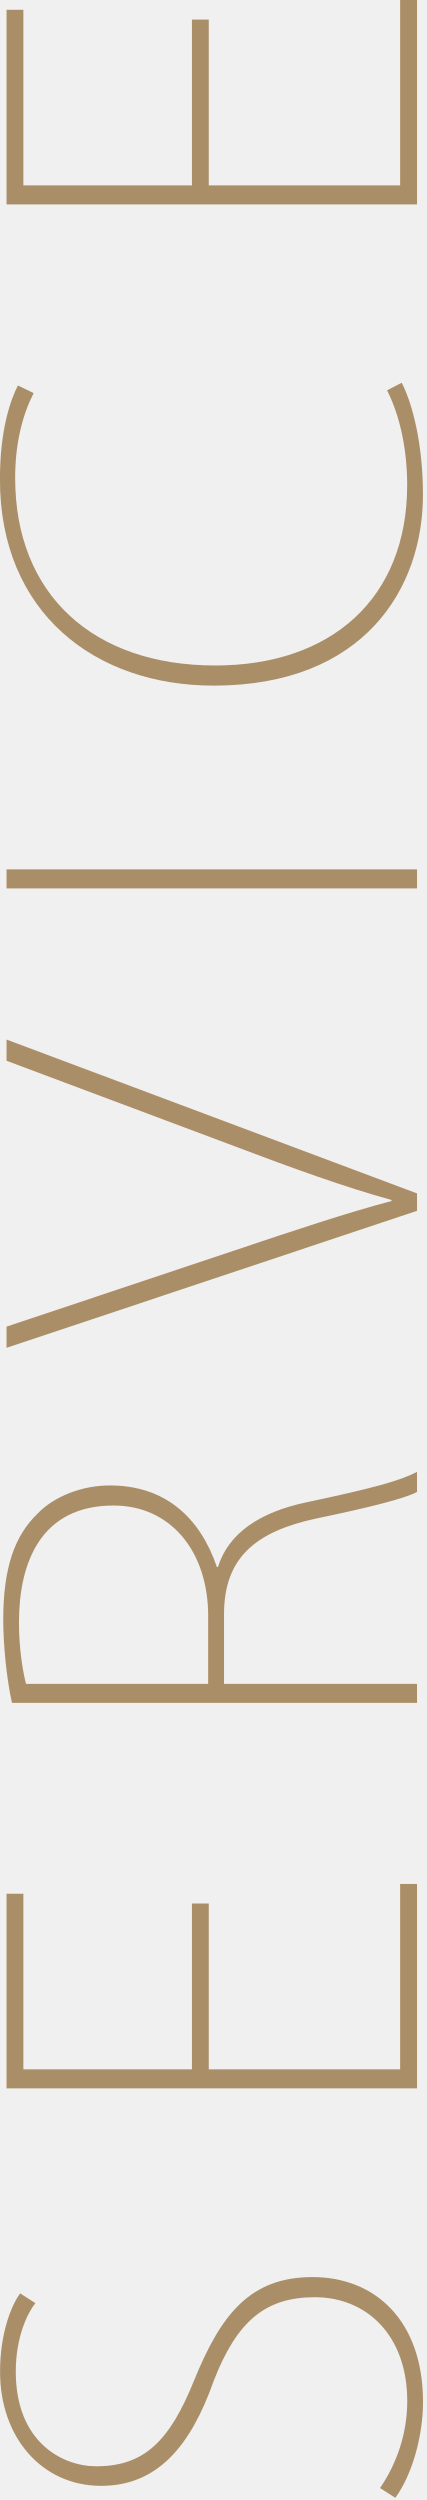
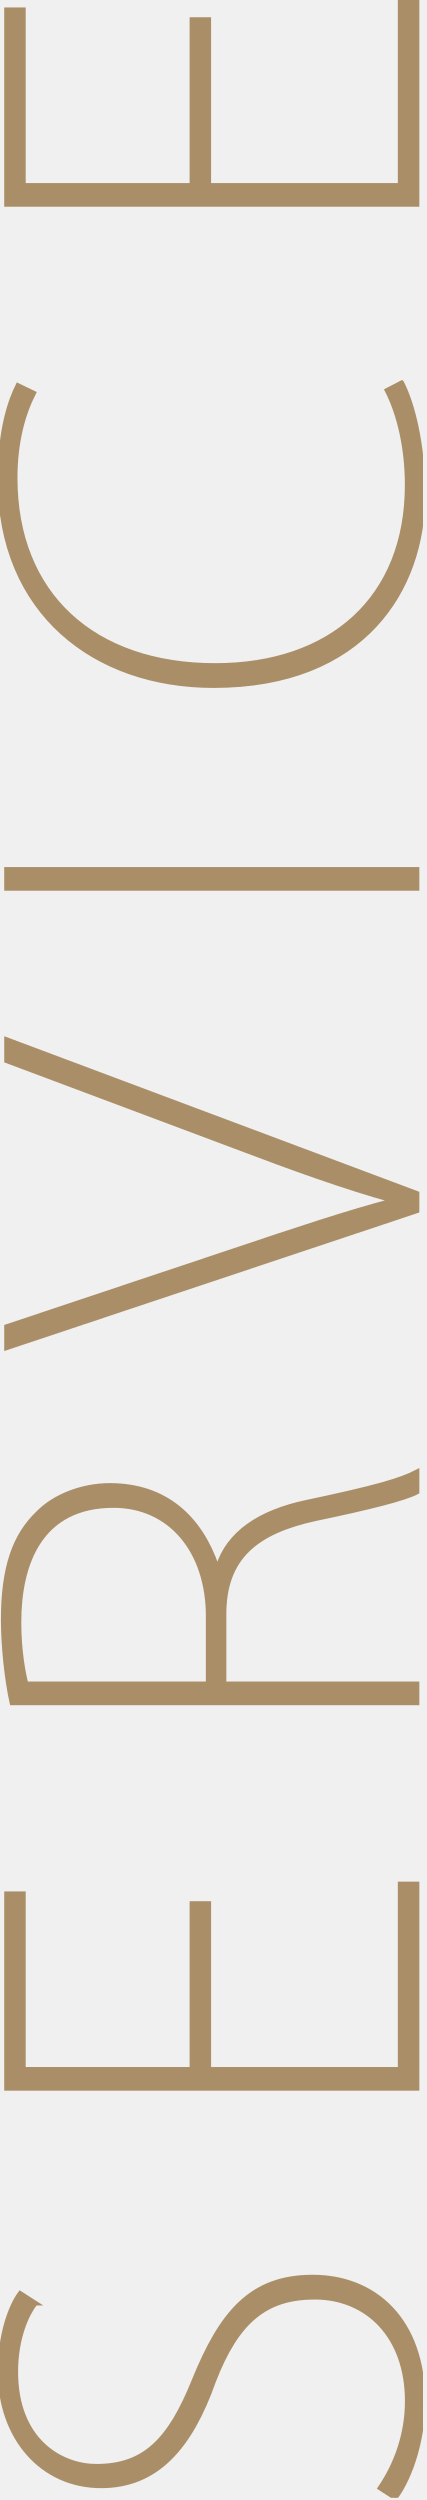
<svg xmlns="http://www.w3.org/2000/svg" width="92" height="539" viewBox="0 0 92 539" fill="none">
-   <g clip-path="url(#clip0_1_4761)">
+   <g clip-path="url(#clip0_1_4761)" stroke="#AA8E67" stroke-width="1">
    <path d="M7.622 496.559C5.862 498.789 3.402 503.939 3.402 511.329C3.402 526.449 13.362 531.729 20.752 531.729C31.072 531.729 36.572 526.339 41.852 513.209C47.712 498.789 54.042 490.939 67.402 490.939C80.762 490.939 91.202 500.199 91.202 517.899C91.202 525.169 88.862 533.609 85.222 538.529L81.942 536.419C85.462 531.259 87.802 524.819 87.802 517.669C87.802 503.599 79.132 495.279 67.872 495.279C57.322 495.279 51.112 500.319 46.072 513.329C41.032 527.629 33.762 535.949 21.812 535.949C9.032 535.949 0.012 525.519 0.012 511.329C0.012 503.239 2.352 497.149 4.352 494.449L7.632 496.559H7.622Z" fill="#AA8E67" />
    <path d="M89.91 406.18V450.25H1.41V408.29H5.04V446.15H41.38V410.4H45.01V446.15H86.27V406.18H89.9H89.91Z" fill="#AA8E67" />
    <path d="M46.999 337.84C49.229 330.57 56.029 326 66.109 323.89C80.529 320.84 86.389 319.2 89.909 317.33V321.67C87.329 323.08 79.359 325.07 68.109 327.41C55.099 330.22 48.299 335.85 48.299 348.04V363.04H89.909V367.14H2.579C1.409 361.87 0.699 354.6 0.699 349.21C0.699 337.96 3.159 331.04 8.199 326.24C11.719 322.61 17.699 320.26 23.669 320.26C35.629 320.26 43.129 327.18 46.759 337.84H46.989H46.999ZM44.889 348.5C44.889 334.32 36.679 324.59 24.489 324.59C8.779 324.59 4.089 336.9 4.089 349.79C4.089 355.89 5.029 360.81 5.609 363.04H44.879V348.5H44.889Z" fill="#AA8E67" />
    <path d="M1.41 224.13L89.91 257.3V261.05L1.41 290.59V286.02L50.52 269.61C63.77 265.16 74.67 261.52 84.4 258.94V258.71C74.55 256.01 63.18 251.91 50.52 247.11L1.41 228.7V224.13Z" fill="#AA8E67" />
    <path d="M1.41 191.54V187.44H89.91V191.54H1.41Z" fill="#AA8E67" />
    <path d="M86.618 82.529C88.958 87.1 91.188 95.779 91.188 106.68C91.188 126.96 78.408 147.82 46.058 147.82C20.388 147.82 -0.012 132 -0.012 103.39C-0.012 92.139 2.448 85.919 3.858 83.109L7.258 84.749C4.918 89.32 3.268 95.419 3.268 103.04C3.268 128.12 20.028 143.48 46.408 143.48C71.378 143.48 87.788 129.06 87.788 104.56C87.788 96.71 86.148 89.439 83.448 84.159L86.608 82.519L86.618 82.529Z" fill="#AA8E67" />
    <path d="M89.91 0V44.07H1.41V2.11H5.04V39.97H41.38V4.22H45.01V39.97H86.27V0H89.9H89.91Z" fill="#AA8E67" />
  </g>
  <defs>
    <clipPath id="clip0_1_4761">
      <rect width="91.2" height="538.52" fill="white" />
    </clipPath>
  </defs>
</svg>
